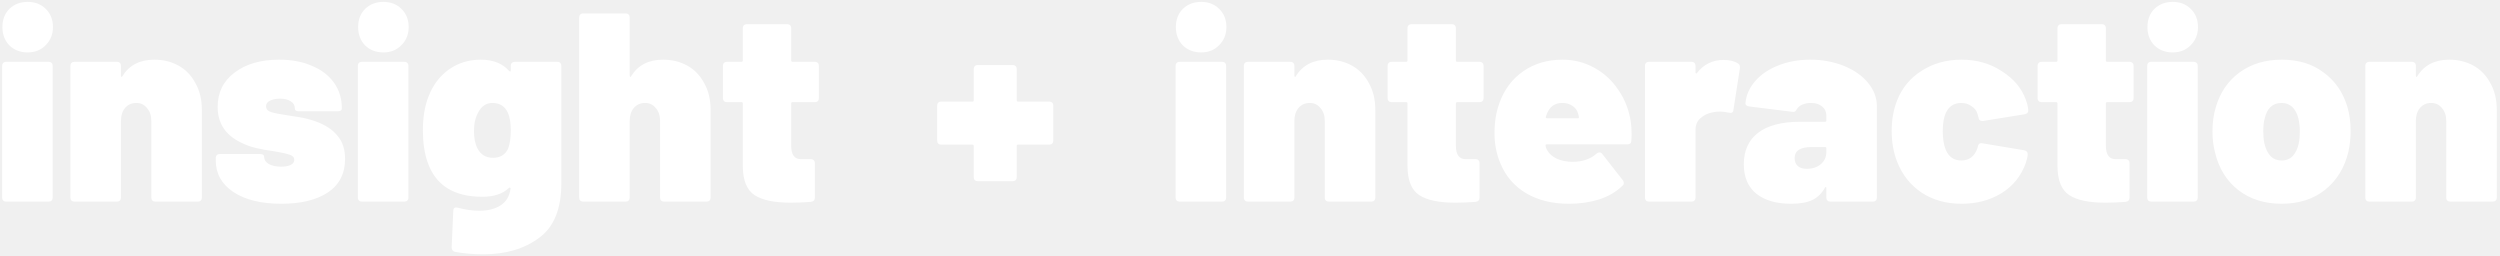
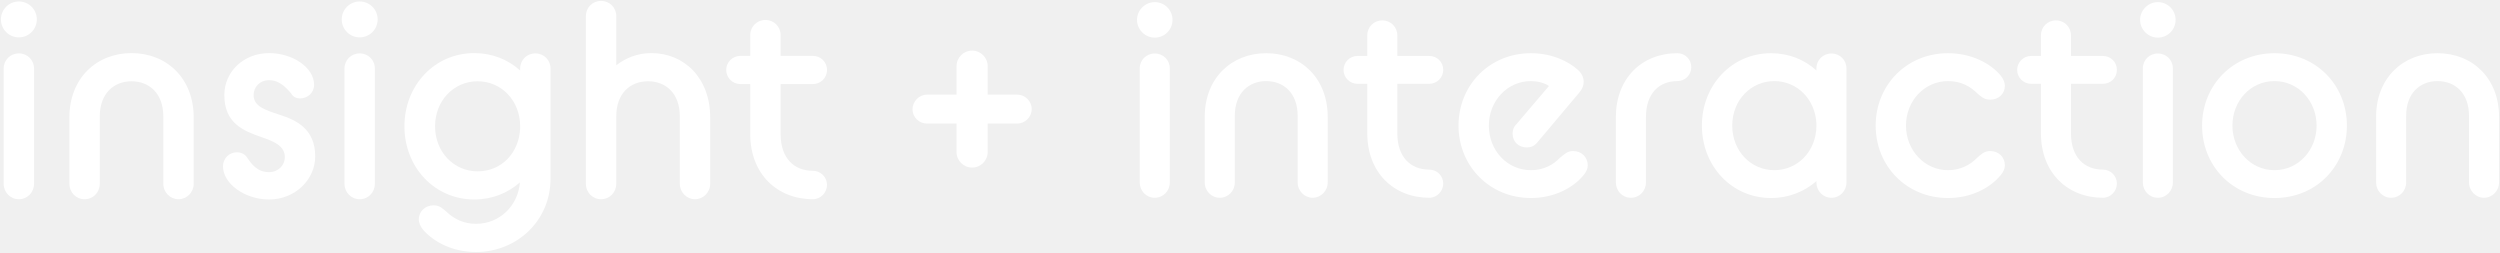
- <svg xmlns="http://www.w3.org/2000/svg" width="372" height="38" viewBox="0 0 372 38" fill="none">
-   <path d="M4.12 7.8C3.027 7.8 2.12 7.453 1.4 6.76C0.707 6.04 0.36 5.133 0.36 4.04C0.36 2.92 0.707 2.013 1.4 1.32C2.12 0.627 3.027 0.28 4.12 0.28C5.213 0.28 6.107 0.627 6.8 1.32C7.52 2.013 7.88 2.92 7.88 4.04C7.88 5.107 7.52 6 6.8 6.72C6.107 7.44 5.213 7.8 4.12 7.8ZM0.92 30C0.733 30 0.587 29.947 0.48 29.84C0.373 29.733 0.32 29.587 0.32 29.4V9.8C0.32 9.613 0.373 9.467 0.48 9.36C0.587 9.253 0.733 9.2 0.92 9.2H7.24C7.427 9.2 7.573 9.253 7.68 9.36C7.787 9.467 7.84 9.613 7.84 9.8V29.4C7.84 29.587 7.787 29.733 7.68 29.84C7.573 29.947 7.427 30 7.24 30H0.92ZM22.956 8.88C24.29 8.88 25.49 9.173 26.556 9.76C27.623 10.347 28.463 11.213 29.076 12.36C29.716 13.48 30.036 14.813 30.036 16.36V29.4C30.036 29.587 29.983 29.733 29.876 29.84C29.77 29.947 29.623 30 29.436 30H23.116C22.93 30 22.783 29.947 22.676 29.84C22.57 29.733 22.516 29.587 22.516 29.4V18C22.516 17.2 22.303 16.56 21.876 16.08C21.476 15.573 20.943 15.32 20.276 15.32C19.583 15.32 19.023 15.573 18.596 16.08C18.196 16.56 17.996 17.2 17.996 18V29.4C17.996 29.587 17.943 29.733 17.836 29.84C17.73 29.947 17.583 30 17.396 30H11.076C10.89 30 10.743 29.947 10.636 29.84C10.53 29.733 10.476 29.587 10.476 29.4V9.8C10.476 9.613 10.53 9.467 10.636 9.36C10.743 9.253 10.89 9.2 11.076 9.2H17.396C17.583 9.2 17.73 9.253 17.836 9.36C17.943 9.467 17.996 9.613 17.996 9.8V11.24C17.996 11.347 18.023 11.413 18.076 11.44C18.13 11.467 18.17 11.44 18.196 11.36C19.21 9.707 20.796 8.88 22.956 8.88ZM41.867 30.32C38.853 30.32 36.467 29.733 34.707 28.56C32.973 27.387 32.107 25.827 32.107 23.88V23.52C32.107 23.333 32.16 23.187 32.267 23.08C32.373 22.973 32.52 22.92 32.707 22.92H38.707C39.107 22.92 39.307 23.067 39.307 23.36C39.307 23.787 39.533 24.133 39.987 24.4C40.467 24.667 41.08 24.8 41.827 24.8C42.413 24.8 42.88 24.72 43.227 24.56C43.6 24.373 43.787 24.12 43.787 23.8C43.787 23.427 43.573 23.173 43.147 23.04C42.72 22.88 41.96 22.707 40.867 22.52C39.853 22.387 38.947 22.227 38.147 22.04C37.347 21.853 36.573 21.573 35.827 21.2C33.533 20.08 32.387 18.32 32.387 15.92C32.387 13.76 33.227 12.053 34.907 10.8C36.587 9.52 38.8 8.88 41.547 8.88C43.413 8.88 45.04 9.187 46.427 9.8C47.84 10.387 48.933 11.227 49.707 12.32C50.48 13.413 50.867 14.68 50.867 16.12C50.867 16.413 50.667 16.56 50.267 16.56H44.467C44.067 16.56 43.867 16.413 43.867 16.12C43.867 15.667 43.667 15.32 43.267 15.08C42.867 14.813 42.333 14.68 41.667 14.68C41.053 14.68 40.547 14.787 40.147 15C39.773 15.187 39.587 15.453 39.587 15.8C39.587 16.227 39.84 16.52 40.347 16.68C40.853 16.84 41.667 17 42.787 17.16C42.92 17.187 43.427 17.267 44.307 17.4C45.213 17.533 46.08 17.747 46.907 18.04C48.347 18.547 49.44 19.253 50.187 20.16C50.96 21.04 51.347 22.2 51.347 23.64C51.347 25.827 50.493 27.493 48.787 28.64C47.08 29.76 44.773 30.32 41.867 30.32ZM57.05 7.8C55.956 7.8 55.05 7.453 54.33 6.76C53.636 6.04 53.29 5.133 53.29 4.04C53.29 2.92 53.636 2.013 54.33 1.32C55.05 0.627 55.956 0.28 57.05 0.28C58.143 0.28 59.036 0.627 59.73 1.32C60.45 2.013 60.81 2.92 60.81 4.04C60.81 5.107 60.45 6 59.73 6.72C59.036 7.44 58.143 7.8 57.05 7.8ZM53.85 30C53.663 30 53.516 29.947 53.41 29.84C53.303 29.733 53.25 29.587 53.25 29.4V9.8C53.25 9.613 53.303 9.467 53.41 9.36C53.516 9.253 53.663 9.2 53.85 9.2H60.17C60.356 9.2 60.503 9.253 60.61 9.36C60.716 9.467 60.77 9.613 60.77 9.8V29.4C60.77 29.587 60.716 29.733 60.61 29.84C60.503 29.947 60.356 30 60.17 30H53.85ZM76.006 9.8C76.006 9.613 76.059 9.467 76.166 9.36C76.273 9.253 76.419 9.2 76.606 9.2H82.926C83.113 9.2 83.259 9.253 83.366 9.36C83.473 9.467 83.526 9.613 83.526 9.8V27.28C83.526 31.093 82.419 33.8 80.206 35.4C78.019 37.027 75.259 37.84 71.926 37.84C70.433 37.84 69.033 37.72 67.726 37.48C67.379 37.4 67.206 37.173 67.206 36.8L67.446 31.4C67.446 30.947 67.686 30.787 68.166 30.92C69.286 31.213 70.339 31.36 71.326 31.36C72.606 31.36 73.659 31.093 74.486 30.56C75.313 30.027 75.806 29.213 75.966 28.12C75.993 28.013 75.966 27.947 75.886 27.92C75.833 27.893 75.766 27.92 75.686 28C74.779 28.853 73.473 29.28 71.766 29.28C67.499 29.28 64.779 27.547 63.606 24.08C63.153 22.747 62.926 21.187 62.926 19.4C62.926 17.427 63.206 15.747 63.766 14.36C64.406 12.68 65.406 11.347 66.766 10.36C68.153 9.373 69.739 8.88 71.526 8.88C73.366 8.88 74.779 9.44 75.766 10.56C75.819 10.613 75.873 10.64 75.926 10.64C75.979 10.613 76.006 10.56 76.006 10.48V9.8ZM75.606 22.12C75.873 21.427 76.006 20.507 76.006 19.36C76.006 18.293 75.859 17.427 75.566 16.76C75.113 15.8 74.353 15.32 73.286 15.32C72.353 15.32 71.646 15.787 71.166 16.72C70.739 17.467 70.526 18.387 70.526 19.48C70.526 20.547 70.699 21.413 71.046 22.08C71.526 23.013 72.299 23.48 73.366 23.48C74.433 23.48 75.179 23.027 75.606 22.12ZM98.659 8.88C99.993 8.88 101.193 9.173 102.259 9.76C103.326 10.347 104.166 11.213 104.779 12.36C105.419 13.48 105.739 14.813 105.739 16.36V29.4C105.739 29.587 105.686 29.733 105.579 29.84C105.473 29.947 105.326 30 105.139 30H98.819C98.633 30 98.486 29.947 98.379 29.84C98.273 29.733 98.219 29.587 98.219 29.4V18C98.219 17.2 98.006 16.56 97.579 16.08C97.179 15.573 96.646 15.32 95.979 15.32C95.286 15.32 94.726 15.573 94.299 16.08C93.899 16.56 93.699 17.2 93.699 18V29.4C93.699 29.587 93.646 29.733 93.539 29.84C93.433 29.947 93.286 30 93.099 30H86.779C86.593 30 86.446 29.947 86.339 29.84C86.233 29.733 86.179 29.587 86.179 29.4V2.6C86.179 2.413 86.233 2.267 86.339 2.16C86.446 2.053 86.593 2 86.779 2H93.099C93.286 2 93.433 2.053 93.539 2.16C93.646 2.267 93.699 2.413 93.699 2.6V11.24C93.699 11.347 93.726 11.413 93.779 11.44C93.833 11.467 93.873 11.44 93.899 11.36C94.913 9.707 96.499 8.88 98.659 8.88ZM121.85 14.6C121.85 14.787 121.796 14.933 121.69 15.04C121.583 15.147 121.436 15.2 121.25 15.2H117.93C117.796 15.2 117.73 15.267 117.73 15.4V21.68C117.73 23.013 118.21 23.68 119.17 23.68H120.65C120.836 23.68 120.983 23.733 121.09 23.84C121.196 23.947 121.25 24.093 121.25 24.28V29.4C121.25 29.773 121.05 29.987 120.65 30.04C119.61 30.12 118.61 30.16 117.65 30.16C115.223 30.16 113.436 29.787 112.29 29.04C111.143 28.293 110.556 26.88 110.53 24.8V15.4C110.53 15.267 110.463 15.2 110.33 15.2H108.17C107.983 15.2 107.836 15.147 107.73 15.04C107.623 14.933 107.57 14.787 107.57 14.6V9.8C107.57 9.613 107.623 9.467 107.73 9.36C107.836 9.253 107.983 9.2 108.17 9.2H110.33C110.463 9.2 110.53 9.133 110.53 9V4.2C110.53 4.013 110.583 3.867 110.69 3.76C110.796 3.653 110.943 3.6 111.13 3.6H117.13C117.316 3.6 117.463 3.653 117.57 3.76C117.676 3.867 117.73 4.013 117.73 4.2V9C117.73 9.133 117.796 9.2 117.93 9.2H121.25C121.436 9.2 121.583 9.253 121.69 9.36C121.796 9.467 121.85 9.613 121.85 9.8V14.6ZM156.13 15.12C156.317 15.12 156.464 15.173 156.57 15.28C156.677 15.387 156.73 15.533 156.73 15.72V20.92C156.73 21.107 156.677 21.253 156.57 21.36C156.464 21.467 156.317 21.52 156.13 21.52H151.49C151.357 21.52 151.29 21.587 151.29 21.72V26.36C151.29 26.547 151.237 26.693 151.13 26.8C151.024 26.907 150.877 26.96 150.69 26.96H145.49C145.304 26.96 145.157 26.907 145.05 26.8C144.944 26.693 144.89 26.547 144.89 26.36V21.72C144.89 21.587 144.824 21.52 144.69 21.52H140.05C139.864 21.52 139.717 21.467 139.61 21.36C139.504 21.253 139.45 21.107 139.45 20.92V15.72C139.45 15.533 139.504 15.387 139.61 15.28C139.717 15.173 139.864 15.12 140.05 15.12H144.69C144.824 15.12 144.89 15.053 144.89 14.92V10.28C144.89 10.093 144.944 9.947 145.05 9.84C145.157 9.733 145.304 9.68 145.49 9.68H150.69C150.877 9.68 151.024 9.733 151.13 9.84C151.237 9.947 151.29 10.093 151.29 10.28V14.92C151.29 15.053 151.357 15.12 151.49 15.12H156.13ZM178.729 7.8C177.636 7.8 176.729 7.453 176.009 6.76C175.316 6.04 174.969 5.133 174.969 4.04C174.969 2.92 175.316 2.013 176.009 1.32C176.729 0.627 177.636 0.28 178.729 0.28C179.823 0.28 180.716 0.627 181.409 1.32C182.129 2.013 182.489 2.92 182.489 4.04C182.489 5.107 182.129 6 181.409 6.72C180.716 7.44 179.823 7.8 178.729 7.8ZM175.529 30C175.343 30 175.196 29.947 175.089 29.84C174.983 29.733 174.929 29.587 174.929 29.4V9.8C174.929 9.613 174.983 9.467 175.089 9.36C175.196 9.253 175.343 9.2 175.529 9.2H181.849C182.036 9.2 182.183 9.253 182.289 9.36C182.396 9.467 182.449 9.613 182.449 9.8V29.4C182.449 29.587 182.396 29.733 182.289 29.84C182.183 29.947 182.036 30 181.849 30H175.529ZM197.566 8.88C198.899 8.88 200.099 9.173 201.166 9.76C202.232 10.347 203.072 11.213 203.686 12.36C204.326 13.48 204.646 14.813 204.646 16.36V29.4C204.646 29.587 204.592 29.733 204.486 29.84C204.379 29.947 204.232 30 204.046 30H197.726C197.539 30 197.392 29.947 197.286 29.84C197.179 29.733 197.126 29.587 197.126 29.4V18C197.126 17.2 196.912 16.56 196.486 16.08C196.086 15.573 195.552 15.32 194.886 15.32C194.192 15.32 193.632 15.573 193.206 16.08C192.806 16.56 192.606 17.2 192.606 18V29.4C192.606 29.587 192.552 29.733 192.446 29.84C192.339 29.947 192.192 30 192.006 30H185.686C185.499 30 185.352 29.947 185.246 29.84C185.139 29.733 185.086 29.587 185.086 29.4V9.8C185.086 9.613 185.139 9.467 185.246 9.36C185.352 9.253 185.499 9.2 185.686 9.2H192.006C192.192 9.2 192.339 9.253 192.446 9.36C192.552 9.467 192.606 9.613 192.606 9.8V11.24C192.606 11.347 192.632 11.413 192.686 11.44C192.739 11.467 192.779 11.44 192.806 11.36C193.819 9.707 195.406 8.88 197.566 8.88ZM220.756 14.6C220.756 14.787 220.703 14.933 220.596 15.04C220.489 15.147 220.343 15.2 220.156 15.2H216.836C216.703 15.2 216.636 15.267 216.636 15.4V21.68C216.636 23.013 217.116 23.68 218.076 23.68H219.556C219.743 23.68 219.889 23.733 219.996 23.84C220.103 23.947 220.156 24.093 220.156 24.28V29.4C220.156 29.773 219.956 29.987 219.556 30.04C218.516 30.12 217.516 30.16 216.556 30.16C214.129 30.16 212.343 29.787 211.196 29.04C210.049 28.293 209.463 26.88 209.436 24.8V15.4C209.436 15.267 209.369 15.2 209.236 15.2H207.076C206.889 15.2 206.743 15.147 206.636 15.04C206.529 14.933 206.476 14.787 206.476 14.6V9.8C206.476 9.613 206.529 9.467 206.636 9.36C206.743 9.253 206.889 9.2 207.076 9.2H209.236C209.369 9.2 209.436 9.133 209.436 9V4.2C209.436 4.013 209.489 3.867 209.596 3.76C209.703 3.653 209.849 3.6 210.036 3.6H216.036C216.223 3.6 216.369 3.653 216.476 3.76C216.583 3.867 216.636 4.013 216.636 4.2V9C216.636 9.133 216.703 9.2 216.836 9.2H220.156C220.343 9.2 220.489 9.253 220.596 9.36C220.703 9.467 220.756 9.613 220.756 9.8V14.6ZM242.663 18.12C242.743 18.707 242.783 19.307 242.783 19.92C242.783 20.347 242.769 20.68 242.743 20.92C242.743 21.293 242.543 21.48 242.143 21.48H230.143C230.036 21.48 229.983 21.533 229.983 21.64C229.983 21.88 230.089 22.16 230.303 22.48C230.569 22.933 231.036 23.32 231.703 23.64C232.396 23.933 233.169 24.08 234.023 24.08C234.743 24.08 235.409 23.973 236.023 23.76C236.636 23.547 237.156 23.24 237.583 22.84C237.716 22.733 237.849 22.68 237.983 22.68C238.169 22.68 238.316 22.76 238.423 22.92L241.463 26.8C241.569 26.933 241.623 27.08 241.623 27.24C241.623 27.4 241.556 27.533 241.423 27.64C240.489 28.547 239.329 29.227 237.943 29.68C236.556 30.107 235.063 30.32 233.463 30.32C230.983 30.32 228.863 29.8 227.103 28.76C225.343 27.72 224.063 26.24 223.263 24.32C222.676 22.933 222.383 21.44 222.383 19.84C222.383 18.16 222.623 16.667 223.103 15.36C223.823 13.333 225.009 11.747 226.663 10.6C228.316 9.453 230.263 8.88 232.503 8.88C234.209 8.88 235.783 9.28 237.223 10.08C238.689 10.88 239.889 11.987 240.823 13.4C241.783 14.787 242.396 16.36 242.663 18.12ZM232.463 15.32C231.369 15.32 230.609 15.853 230.183 16.92L230.023 17.36C229.996 17.44 230.009 17.507 230.063 17.56C230.116 17.587 230.169 17.6 230.223 17.6H234.783C234.889 17.6 234.943 17.547 234.943 17.44C234.943 17.333 234.903 17.16 234.823 16.92C234.689 16.413 234.409 16.027 233.983 15.76C233.583 15.467 233.076 15.32 232.463 15.32ZM256.453 8.92C257.36 8.92 258.08 9.093 258.613 9.44C258.853 9.573 258.946 9.827 258.893 10.2L257.933 16.36C257.906 16.573 257.826 16.707 257.693 16.76C257.586 16.813 257.426 16.813 257.213 16.76C256.733 16.653 256.306 16.6 255.933 16.6C255.533 16.6 255.16 16.64 254.813 16.72C254.12 16.853 253.52 17.147 253.013 17.6C252.533 18.027 252.293 18.613 252.293 19.36V29.4C252.293 29.587 252.24 29.733 252.133 29.84C252.026 29.947 251.88 30 251.693 30H245.373C245.186 30 245.04 29.947 244.933 29.84C244.826 29.733 244.773 29.587 244.773 29.4V9.8C244.773 9.613 244.826 9.467 244.933 9.36C245.04 9.253 245.186 9.2 245.373 9.2H251.693C251.88 9.2 252.026 9.253 252.133 9.36C252.24 9.467 252.293 9.613 252.293 9.8V10.76C252.293 10.84 252.32 10.893 252.373 10.92C252.426 10.947 252.466 10.933 252.493 10.88C253.506 9.573 254.826 8.92 256.453 8.92ZM269.36 8.88C271.173 8.88 272.84 9.187 274.36 9.8C275.88 10.413 277.08 11.253 277.96 12.32C278.84 13.387 279.28 14.547 279.28 15.8V29.4C279.28 29.587 279.227 29.733 279.12 29.84C279.013 29.947 278.867 30 278.68 30H272.36C272.173 30 272.027 29.947 271.92 29.84C271.813 29.733 271.76 29.587 271.76 29.4V28C271.76 27.893 271.733 27.84 271.68 27.84C271.653 27.813 271.613 27.84 271.56 27.92C271.107 28.747 270.48 29.36 269.68 29.76C268.88 30.133 267.827 30.32 266.52 30.32C264.333 30.32 262.613 29.827 261.36 28.84C260.107 27.827 259.48 26.36 259.48 24.44C259.48 22.413 260.187 20.853 261.6 19.76C263.04 18.667 265.12 18.12 267.84 18.12H271.56C271.693 18.12 271.76 18.053 271.76 17.92V17.2C271.76 16.64 271.547 16.187 271.12 15.84C270.72 15.493 270.173 15.32 269.48 15.32C269 15.32 268.573 15.4 268.2 15.56C267.827 15.72 267.56 15.933 267.4 16.2C267.293 16.387 267.187 16.52 267.08 16.6C267 16.653 266.88 16.667 266.72 16.64L260.28 15.84C259.907 15.787 259.72 15.627 259.72 15.36C259.827 14.16 260.307 13.067 261.16 12.08C262.013 11.093 263.147 10.32 264.56 9.76C266 9.173 267.6 8.88 269.36 8.88ZM268.84 25.12C269.693 25.12 270.387 24.893 270.92 24.44C271.48 23.987 271.76 23.373 271.76 22.6V22.08C271.76 21.947 271.693 21.88 271.56 21.88H269.56C267.88 21.88 267.04 22.427 267.04 23.52C267.04 24 267.187 24.387 267.48 24.68C267.8 24.973 268.253 25.12 268.84 25.12ZM291.882 30.32C289.615 30.32 287.642 29.773 285.962 28.68C284.282 27.56 283.055 26.013 282.282 24.04C281.748 22.68 281.482 21.16 281.482 19.48C281.482 17.827 281.748 16.32 282.282 14.96C283.028 13.067 284.255 11.587 285.962 10.52C287.668 9.427 289.642 8.88 291.882 8.88C294.148 8.88 296.148 9.453 297.882 10.6C299.642 11.72 300.828 13.133 301.442 14.84C301.628 15.32 301.748 15.827 301.802 16.36V16.48C301.802 16.747 301.628 16.92 301.282 17L295.082 18H294.962C294.615 18 294.428 17.827 294.402 17.48L294.242 16.92C294.108 16.467 293.815 16.093 293.362 15.8C292.935 15.48 292.428 15.32 291.842 15.32C290.775 15.32 290.015 15.8 289.562 16.76C289.242 17.427 289.082 18.347 289.082 19.52C289.082 20.613 289.228 21.533 289.522 22.28C289.975 23.347 290.748 23.88 291.842 23.88C293.015 23.88 293.815 23.267 294.242 22.04L294.282 21.88C294.362 21.427 294.588 21.24 294.962 21.32L301.202 22.36C301.548 22.44 301.722 22.627 301.722 22.92C301.722 23.24 301.628 23.68 301.442 24.24C300.748 26.187 299.535 27.693 297.802 28.76C296.095 29.8 294.122 30.32 291.882 30.32ZM317.475 14.6C317.475 14.787 317.421 14.933 317.315 15.04C317.208 15.147 317.061 15.2 316.875 15.2H313.555C313.421 15.2 313.355 15.267 313.355 15.4V21.68C313.355 23.013 313.835 23.68 314.795 23.68H316.275C316.461 23.68 316.608 23.733 316.715 23.84C316.821 23.947 316.875 24.093 316.875 24.28V29.4C316.875 29.773 316.675 29.987 316.275 30.04C315.235 30.12 314.235 30.16 313.275 30.16C310.848 30.16 309.061 29.787 307.915 29.04C306.768 28.293 306.181 26.88 306.155 24.8V15.4C306.155 15.267 306.088 15.2 305.955 15.2H303.795C303.608 15.2 303.461 15.147 303.355 15.04C303.248 14.933 303.195 14.787 303.195 14.6V9.8C303.195 9.613 303.248 9.467 303.355 9.36C303.461 9.253 303.608 9.2 303.795 9.2H305.955C306.088 9.2 306.155 9.133 306.155 9V4.2C306.155 4.013 306.208 3.867 306.315 3.76C306.421 3.653 306.568 3.6 306.755 3.6H312.755C312.941 3.6 313.088 3.653 313.195 3.76C313.301 3.867 313.355 4.013 313.355 4.2V9C313.355 9.133 313.421 9.2 313.555 9.2H316.875C317.061 9.2 317.208 9.253 317.315 9.36C317.421 9.467 317.475 9.613 317.475 9.8V14.6ZM323.3 7.8C322.206 7.8 321.3 7.453 320.58 6.76C319.886 6.04 319.54 5.133 319.54 4.04C319.54 2.92 319.886 2.013 320.58 1.32C321.3 0.627 322.206 0.28 323.3 0.28C324.393 0.28 325.286 0.627 325.98 1.32C326.7 2.013 327.06 2.92 327.06 4.04C327.06 5.107 326.7 6 325.98 6.72C325.286 7.44 324.393 7.8 323.3 7.8ZM320.1 30C319.913 30 319.766 29.947 319.66 29.84C319.553 29.733 319.5 29.587 319.5 29.4V9.8C319.5 9.613 319.553 9.467 319.66 9.36C319.766 9.253 319.913 9.2 320.1 9.2H326.42C326.606 9.2 326.753 9.253 326.86 9.36C326.966 9.467 327.02 9.613 327.02 9.8V29.4C327.02 29.587 326.966 29.733 326.86 29.84C326.753 29.947 326.606 30 326.42 30H320.1ZM339.496 30.32C336.963 30.32 334.816 29.64 333.056 28.28C331.323 26.92 330.176 25.08 329.616 22.76C329.349 21.8 329.216 20.733 329.216 19.56C329.216 18.253 329.376 17.067 329.696 16C330.336 13.787 331.509 12.053 333.216 10.8C334.949 9.52 337.056 8.88 339.536 8.88C342.016 8.88 344.096 9.52 345.776 10.8C347.483 12.053 348.656 13.76 349.296 15.92C349.616 17.04 349.776 18.227 349.776 19.48C349.776 20.493 349.669 21.507 349.456 22.52C348.896 24.92 347.736 26.827 345.976 28.24C344.243 29.627 342.083 30.32 339.496 30.32ZM339.496 23.88C340.189 23.88 340.749 23.653 341.176 23.2C341.603 22.72 341.896 22.093 342.056 21.32C342.163 20.813 342.216 20.213 342.216 19.52C342.216 18.907 342.149 18.293 342.016 17.68C341.616 16.107 340.776 15.32 339.496 15.32C338.163 15.32 337.323 16.107 336.976 17.68C336.843 18.133 336.776 18.747 336.776 19.52C336.776 20.213 336.829 20.813 336.936 21.32C337.336 23.027 338.189 23.88 339.496 23.88ZM364.441 8.88C365.774 8.88 366.974 9.173 368.041 9.76C369.107 10.347 369.947 11.213 370.561 12.36C371.201 13.48 371.521 14.813 371.521 16.36V29.4C371.521 29.587 371.467 29.733 371.361 29.84C371.254 29.947 371.107 30 370.921 30H364.601C364.414 30 364.267 29.947 364.161 29.84C364.054 29.733 364.001 29.587 364.001 29.4V18C364.001 17.2 363.787 16.56 363.361 16.08C362.961 15.573 362.427 15.32 361.761 15.32C361.067 15.32 360.507 15.573 360.081 16.08C359.681 16.56 359.481 17.2 359.481 18V29.4C359.481 29.587 359.427 29.733 359.321 29.84C359.214 29.947 359.067 30 358.881 30H352.561C352.374 30 352.227 29.947 352.121 29.84C352.014 29.733 351.961 29.587 351.961 29.4V9.8C351.961 9.613 352.014 9.467 352.121 9.36C352.227 9.253 352.374 9.2 352.561 9.2H358.881C359.067 9.2 359.214 9.253 359.321 9.36C359.427 9.467 359.481 9.613 359.481 9.8V11.24C359.481 11.347 359.507 11.413 359.561 11.44C359.614 11.467 359.654 11.44 359.681 11.36C360.694 9.707 362.281 8.88 364.441 8.88Z" fill="white" />
+ <svg xmlns="http://www.w3.org/2000/svg" id="Layer_2" data-name="Layer 2" viewBox="0 0 682.25 69.02">
+   <defs>
+     <style>
+       .cls-1 {
+         fill: #fff;
+         stroke-width: 0px;
+       }
+     </style>
+   </defs>
+   <g id="Layer_1-2" data-name="Layer 1">
+     <g>
+       <path class="cls-1" d="M261.04,33.72h-8.05c-2.16,0-3.96-1.71-3.96-3.88s1.8-4.02,3.96-4.02h8.05v-7.76c0-2.31,1.87-4.25,4.25-4.25s4.25,1.94,4.25,4.25v7.76h8.05c2.17,0,3.96,1.79,3.96,3.95s-1.79,3.95-3.96,3.95h-8.05v7.75c0,2.32-1.86,4.26-4.25,4.26s-4.25-1.94-4.25-4.26v-7.75Z" />
+       <path class="cls-1" d="M588.88.58c2.68,0,4.84,2.16,4.84,4.84s-2.16,4.85-4.84,4.85-4.85-2.24-4.85-4.85,2.16-4.84,4.85-4.84Z" />
+       <path class="cls-1" d="M520.14,34.28c0,6.71,5.07,12.16,11.48,12.16,3.44,0,6.12-1.5,7.91-3.36,1.05-.9,1.94-1.86,3.58-1.86,2.31,0,4.02,1.63,4.02,3.94,0,.83-.44,1.87-1.19,2.69-2.83,3.43-7.97,6.19-14.32,6.19-11.33,0-19.75-8.73-19.75-19.76s8.42-19.76,19.75-19.76c6.27,0,11.49,2.69,14.32,6.04.75.89,1.19,1.94,1.19,2.83,0,2.24-1.71,3.81-4.02,3.81-1.64,0-2.46-.83-3.51-1.72-1.86-1.86-4.39-3.35-7.98-3.35-6.41,0-11.48,5.37-11.48,12.15Z" />
+       <path class="cls-1" d="M393.86,19.07c0,2.09-1.71,3.8-3.8,3.8h-8.73v13.5c0,6.56,3.66,9.92,8.73,9.92,2.09,0,3.8,1.71,3.8,3.8s-1.71,3.88-3.8,3.88c-9.62,0-16.93-6.79-16.93-17.6v-13.5h-2.68c-2.09,0-3.8-1.71-3.8-3.8s1.71-3.8,3.8-3.8h2.68v-5.6c0-2.31,1.79-4.1,4.1-4.1s4.1,1.79,4.1,4.1v5.6h8.73c2.09,0,3.8,1.64,3.8,3.8Z" />
+       <path class="cls-1" d="M457.75,14.52c2.09,0,3.8,1.64,3.8,3.8s-1.71,3.81-3.8,3.81c-4.92,0-8.57,3.28-8.57,9.84v17.82c0,2.31-1.79,4.18-4.11,4.18s-4.1-1.87-4.1-4.18v-17.82c0-10.59,7.09-17.45,16.78-17.45Z" />
+       <path class="cls-1" d="M315.13.58c2.69,0,4.85,2.16,4.85,4.84s-2.16,4.85-4.85,4.85-4.84-2.24-4.84-4.85,2.16-4.84,4.84-4.84Z" />
+       <path class="cls-1" d="M640.47,34.28c0,11.03-8.35,19.76-19.76,19.76s-19.76-8.73-19.76-19.76,8.43-19.76,19.76-19.76,19.76,8.72,19.76,19.76ZM609.23,34.28c0,6.64,4.92,12.16,11.48,12.16s11.49-5.52,11.49-12.16-4.93-12.15-11.49-12.15-11.48,5.44-11.48,12.15Z" />
+       <path class="cls-1" d="M315.13,14.6c2.32,0,4.11,1.78,4.11,4.09v31.1c0,2.31-1.79,4.18-4.11,4.18s-4.1-1.87-4.1-4.18v-31.1c0-2.31,1.79-4.09,4.1-4.09Z" />
+       <path class="cls-1" d="M665.21,14.52c9.4,0,16.78,6.71,16.78,17.37v17.9c0,2.31-1.86,4.18-4.1,4.18s-4.1-1.87-4.1-4.18v-18.2c0-6.18-3.8-9.46-8.58-9.46s-8.57,3.28-8.57,9.46v18.2c0,2.31-1.79,4.18-4.1,4.18s-4.1-1.87-4.1-4.18v-17.9c0-10.66,7.38-17.37,16.77-17.37Z" />
+       <path class="cls-1" d="M484.21,22.13c-6.41,0-11.48,5.22-11.48,12.15s5.07,12.16,11.48,12.16,11.49-5.22,11.49-12.16v-.52c-.3-6.64-5.22-11.63-11.49-11.63ZM483.32,14.52c4.77,0,9.1,1.72,12.38,4.7v-.53c0-2.31,1.79-4.09,4.1-4.09s4.1,1.78,4.1,4.09v31.1c0,2.31-1.79,4.18-4.1,4.18s-4.1-1.87-4.1-4.18v-.37c-3.28,2.9-7.61,4.62-12.38,4.62-10.74,0-18.87-8.73-18.87-19.76s8.13-19.76,18.87-19.76Z" />
+       <path class="cls-1" d="M417.79,14.52c5.82,0,10.37,2.31,12.9,4.62.9.82,1.49,1.94,1.49,3.14,0,1.04-.3,1.93-1.19,2.98l-11.48,13.64c-.82.97-1.72,1.34-2.84,1.34-2.23,0-3.88-1.56-3.88-3.72,0-.9.23-1.79.9-2.46l9.02-10.59c-1.26-.9-3.28-1.34-4.92-1.34-6.41,0-11.48,5.37-11.48,12.15s5,12.16,11.48,12.16c3.51,0,6.12-1.5,7.9-3.36,1.2-.97,2.02-1.86,3.59-1.86,2.31,0,4.02,1.63,4.02,3.94,0,.83-.45,1.87-1.19,2.69-2.83,3.43-7.98,6.19-14.32,6.19-11.26,0-19.76-8.73-19.76-19.76s8.43-19.76,19.76-19.76Z" />
+       <path class="cls-1" d="M561.07,5.57c2.31,0,4.1,1.79,4.1,4.1v5.6h8.73c2.08,0,3.8,1.64,3.8,3.8s-1.72,3.8-3.8,3.8h-8.73v13.5c0,6.56,3.66,9.92,8.73,9.92,2.08,0,3.8,1.71,3.8,3.8s-1.72,3.88-3.8,3.88c-9.62,0-16.93-6.79-16.93-17.6v-13.5h-2.69c-2.08,0-3.8-1.71-3.8-3.8s1.72-3.8,3.8-3.8h2.69v-5.6c0-2.31,1.79-4.1,4.1-4.1Z" />
+       <path class="cls-1" d="M588.88,14.6c2.31,0,4.1,1.78,4.1,4.09v31.1c0,2.31-1.79,4.18-4.1,4.18s-4.1-1.87-4.1-4.18v-31.1c0-2.31,1.78-4.09,4.1-4.09Z" />
+       <path class="cls-1" d="M362.33,31.89v17.9c0,2.31-1.87,4.18-4.1,4.18s-4.1-1.87-4.1-4.18v-18.2c0-6.18-3.81-9.46-8.58-9.46s-8.57,3.28-8.57,9.46v18.2c0,2.31-1.79,4.18-4.1,4.18s-4.11-1.87-4.11-4.18v-17.9c0-10.66,7.39-17.37,16.78-17.37s16.78,6.71,16.78,17.37Z" />
+       <path class="cls-1" d="M221.85,15.25c2.11,0,3.84,1.66,3.84,3.84s-1.73,3.85-3.84,3.85h-8.82v13.64c0,6.63,3.69,10.03,8.82,10.03,2.11,0,3.84,1.73,3.84,3.84s-1.73,3.92-3.84,3.92c-9.73,0-17.11-6.86-17.11-17.79v-13.64h-2.72c-2.11,0-3.84-1.74-3.84-3.85s1.73-3.84,3.84-3.84h2.72v-5.65c0-2.34,1.81-4.15,4.14-4.15s4.15,1.81,4.15,4.15v5.65h8.82Z" />
+       <path class="cls-1" d="M193.81,32.06v18.09c0,2.34-1.89,4.22-4.15,4.22s-4.14-1.88-4.14-4.22v-18.39c0-6.34-3.85-9.58-8.67-9.58s-8.67,3.24-8.67,9.58v18.39c0,2.34-1.81,4.22-4.15,4.22s-4.14-1.88-4.14-4.22V4.39c0-2.33,1.81-4.14,4.14-4.14s4.15,1.81,4.15,4.14v13.42c2.41-1.88,5.65-3.32,9.57-3.32,8.97,0,16.06,6.79,16.06,17.57Z" />
+       <path class="cls-1" d="M150.24,18.72v30.07c0,11.31-9.04,19.98-20.35,19.98-6.41,0-11.46-2.72-14.4-6.03-.75-.91-1.2-1.96-1.2-2.79,0-2.34,1.81-3.92,4.07-3.92,1.66,0,2.56.98,3.62,1.88,2.03,1.89,4.59,3.17,7.91,3.17,6.56,0,11.53-5.05,11.99-11.31-3.32,2.94-7.62,4.67-12.44,4.67-10.86,0-19.07-8.81-19.07-19.97s8.21-19.98,19.07-19.98c4.82,0,9.2,1.74,12.51,4.75v-.52c0-2.34,1.81-4.15,4.15-4.15s4.14,1.81,4.14,4.15ZM141.95,35v-.53c0-7.01-5.12-12.29-11.61-12.29s-11.61,5.28-11.61,12.29,5.13,12.29,11.61,12.29,11.31-4.98,11.61-11.76Z" />
+       <path class="cls-1" d="M102.3,18.72v31.43c0,2.34-1.81,4.22-4.14,4.22s-4.15-1.88-4.15-4.22v-31.43c0-2.34,1.81-4.15,4.15-4.15s4.14,1.81,4.14,4.15Z" />
+       <circle class="cls-1" cx="98.16" cy="5.3" r="4.9" />
+       <path class="cls-1" d="M85.72,23.16c0,2.11-1.73,3.7-3.84,3.7-.83,0-1.89-.31-2.41-1.36-1.29-1.43-3.1-3.62-6.03-3.62-2.57,0-4.23,1.89-4.23,4.07,0,3.09,3.17,4.07,7.02,5.35,4.59,1.44,9.79,3.85,9.79,11.39,0,6.33-5.5,11.75-12.58,11.75-6.71,0-12.59-4.37-12.59-9.04,0-2.11,1.66-3.84,3.77-3.84,1.2,0,2.26.52,2.86,1.5,1.13,1.66,2.71,3.92,5.96,3.92,2.48,0,4.29-1.88,4.29-4.07,0-3.09-2.86-4.29-6.41-5.5-4.74-1.66-10.1-3.69-10.1-11.46,0-6.41,5.28-11.46,12.22-11.46,6.4,0,12.28,3.92,12.28,8.67Z" />
+       <path class="cls-1" d="M52.86,32.06v18.09c0,2.34-1.88,4.22-4.15,4.22s-4.14-1.88-4.14-4.22v-18.39c0-6.26-3.85-9.58-8.67-9.58s-8.67,3.32-8.67,9.58v18.39c0,2.34-1.81,4.22-4.15,4.22s-4.14-1.88-4.14-4.22v-18.09c0-10.78,7.46-17.57,16.96-17.57s16.96,6.79,16.96,17.57Z" />
+       <path class="cls-1" d="M9.29,18.72v31.43c0,2.34-1.81,4.22-4.14,4.22s-4.15-1.88-4.15-4.22v-31.43c0-2.34,1.81-4.15,4.15-4.15s4.14,1.81,4.14,4.15Z" />
+       <circle class="cls-1" cx="5.15" cy="5.3" r="4.9" />
+     </g>
+   </g>
</svg>
